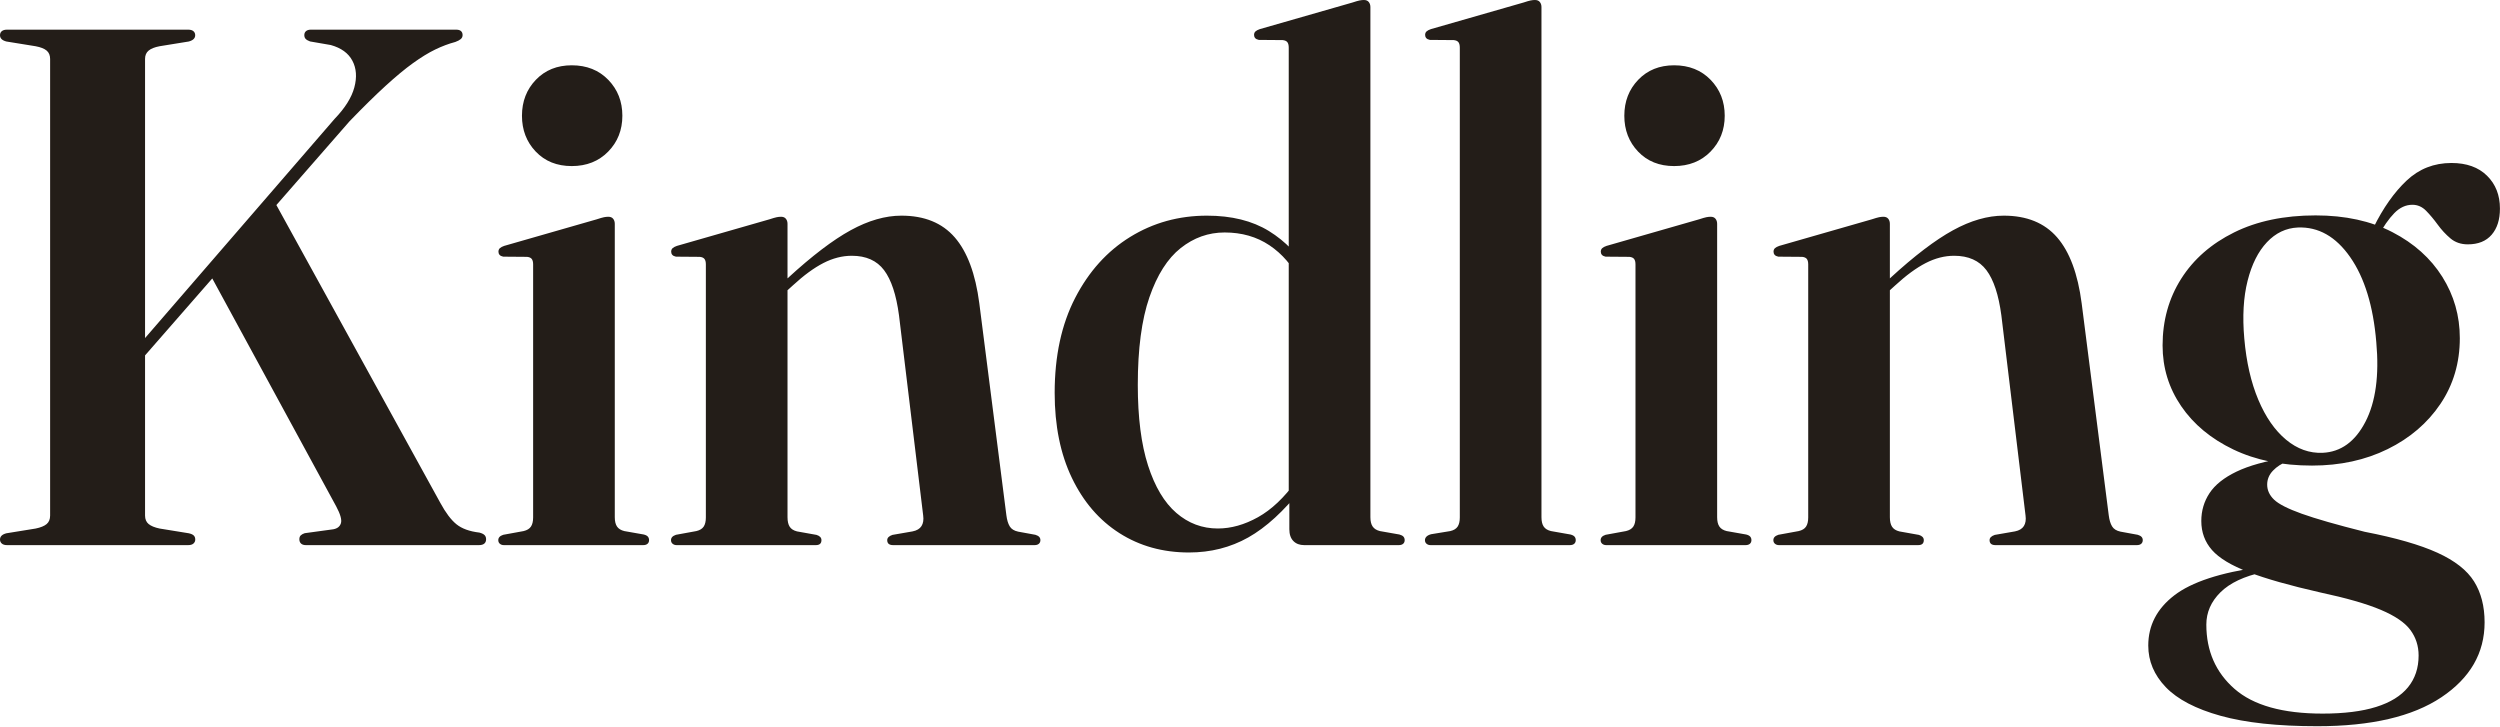
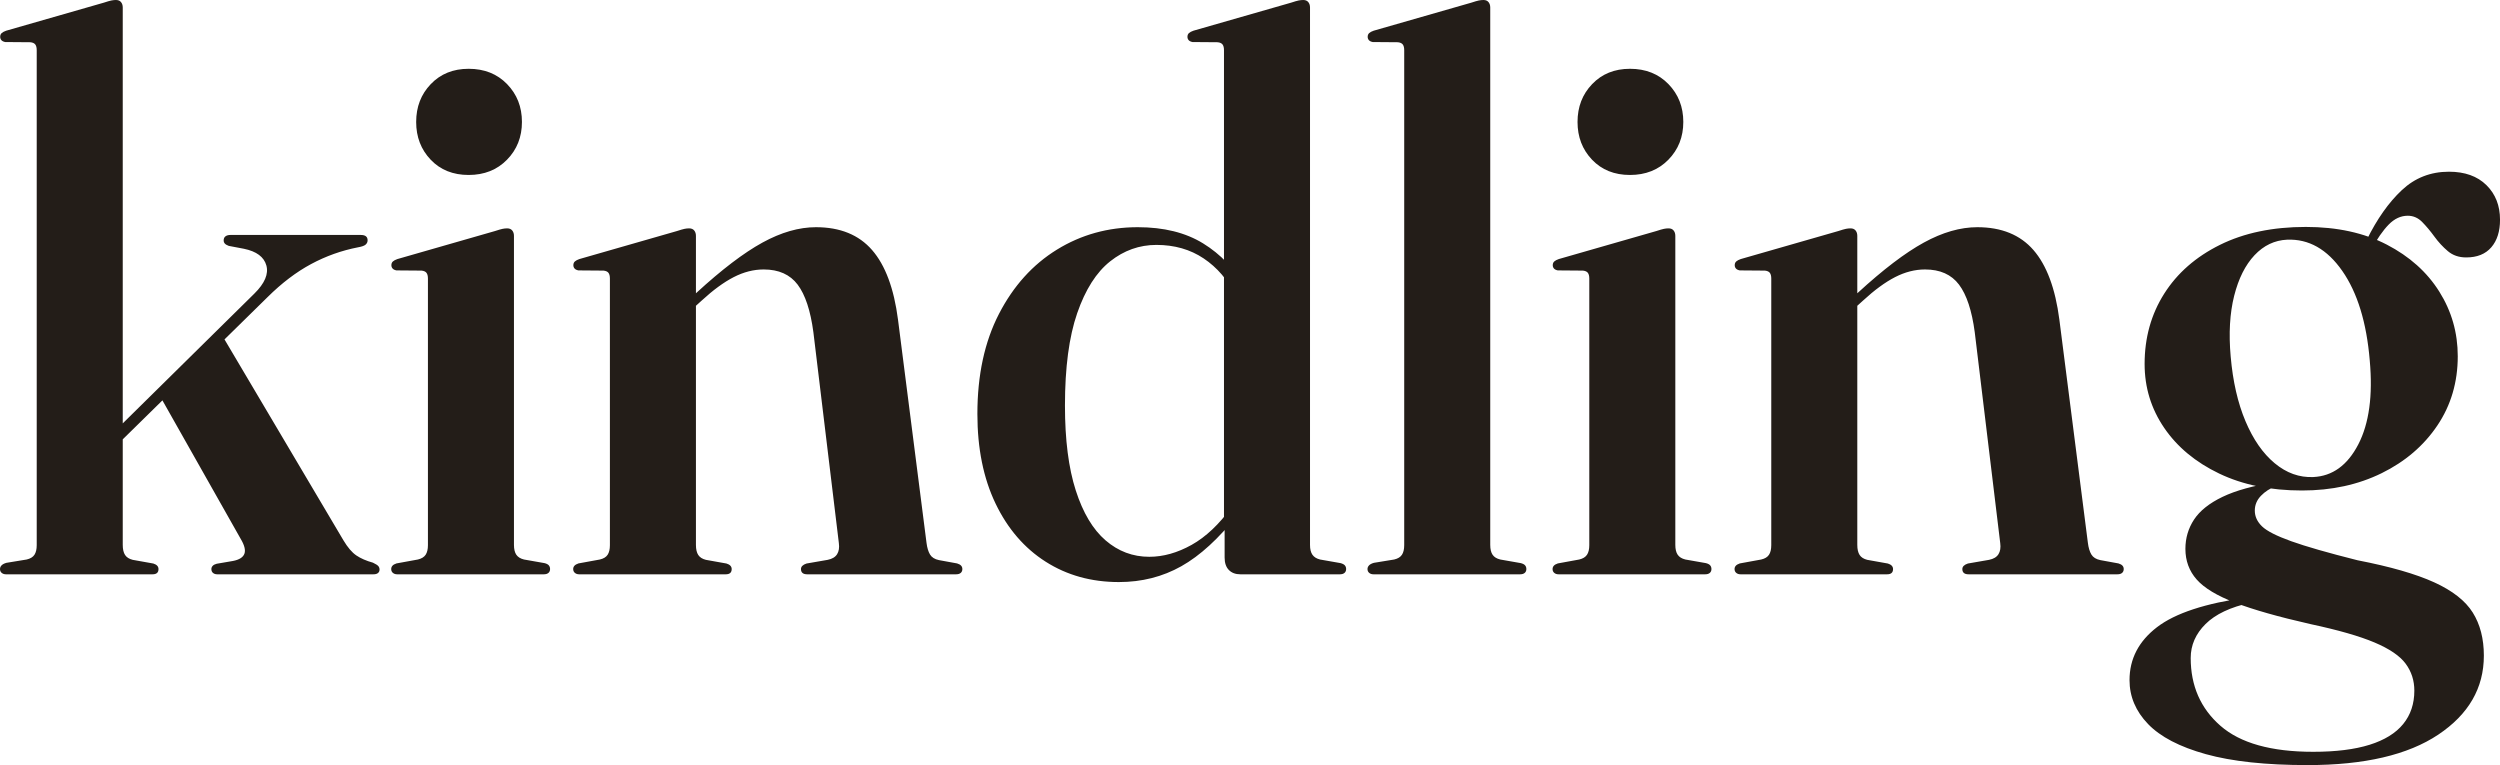
- <svg xmlns="http://www.w3.org/2000/svg" viewBox="0 0 6790 1972" width="6790" height="1972">
-   <path d="M334.805 986.602 908.951 322.68Q951.341 278.677 962.404 237.297Q973.468 195.916 957.122 164.992Q940.777 134.067 898.369 122.292L842.133 112.563Q833.943 109.567 830.228 105.722Q826.513 101.877 826.513 95.358Q826.513 88.441 831.218 84.5Q835.923 80.559 844.285 80.559H1238.943Q1247.765 80.559 1252.083 84.466Q1256.401 88.374 1256.401 95.29Q1256.401 101.963 1251.283 106.257Q1246.164 110.551 1236.609 113.973Q1209.388 121.242 1181.966 134.541Q1154.544 147.841 1121.973 171.267Q1089.401 194.693 1047.577 232.857Q1005.753 271.022 949.361 329.388L347.433 1018.544ZM564.036 733.287 748.515 553.07 1195.94 1365.847Q1217.642 1405.952 1239.634 1423.837Q1261.627 1441.721 1302.133 1446.524Q1311.949 1449.109 1316.095 1453.372Q1320.242 1457.636 1320.242 1464.6Q1320.242 1472.284 1315.347 1476.421Q1310.452 1480.559 1300.857 1480.559H830.725Q822.363 1480.559 817.705 1476.387Q813.046 1472.216 813.046 1464.533Q813.046 1457.573 817.042 1453.891Q821.038 1450.209 827.716 1448.127L905.123 1437.537Q921.996 1434.5 926.024 1420.752Q930.052 1407.003 913.195 1375.465ZM393.96 1400.217Q393.96 1415.282 403.699 1423.275Q413.437 1431.268 433.324 1435.458L512.803 1448.382Q522.06 1450.451 526.185 1454.389Q530.311 1458.327 530.311 1465.373Q530.311 1471.843 525.486 1476.201Q520.661 1480.559 511.172 1480.559H19.065Q9.736 1480.559 4.868 1476.237Q0.0 1471.916 0.0 1465.373Q0.0 1452.9 17.36 1448.382L96.766 1435.532Q117.18 1431.342 126.655 1423.349Q136.13 1415.355 136.13 1400.217V160.165Q136.13 145.32 126.655 137.355Q117.18 129.389 96.766 125.585L17.36 112.736Q0.0 108.217 0.0 95.744Q0.0 88.741 4.868 84.65Q9.736 80.559 19.065 80.559H511.098Q520.588 80.559 525.376 84.723Q530.164 88.888 530.164 95.744Q530.164 108.07 512.656 112.736L433.324 125.585Q413.437 129.389 403.699 137.355Q393.96 145.32 393.96 160.165Z M1669.757 607.987V1404.667Q1669.757 1421.242 1675.855 1430.145Q1681.953 1439.047 1695.644 1442.413L1748.56 1451.726Q1756.425 1453.709 1759.647 1457.542Q1762.869 1461.375 1762.869 1467.063Q1762.869 1473.208 1758.734 1476.883Q1754.598 1480.559 1746.784 1480.559H1368.628Q1361.955 1480.559 1357.636 1476.883Q1353.317 1473.208 1353.317 1467.063Q1353.317 1462.148 1356.496 1458.508Q1359.675 1454.868 1366.853 1452.499L1422.087 1442.413Q1436.233 1439.047 1442.104 1430.145Q1447.975 1421.242 1447.975 1405.44V718.139Q1447.975 708.29 1444.307 703.428Q1440.64 698.566 1431.612 697.616L1366.7 697.098Q1359.888 695.716 1356.832 692.178Q1353.776 688.641 1353.776 683.692Q1353.776 677.624 1357.627 674.075Q1361.477 670.526 1369.343 667.837L1620.901 595.613Q1634.227 591.224 1640.319 589.975Q1646.411 588.726 1652.267 588.726Q1660.901 588.726 1665.329 594.193Q1669.757 599.659 1669.757 607.987ZM1552.898 451.061Q1492.512 451.061 1455.085 411.743Q1417.657 372.425 1417.657 314.434Q1417.657 255.982 1455.471 216.664Q1493.285 177.347 1552.898 177.347Q1613.737 177.347 1652.038 216.821Q1690.34 256.295 1690.34 314.36Q1690.34 372.425 1651.845 411.743Q1613.35 451.061 1552.898 451.061Z M2138.892 607.987V1404.667Q2138.892 1421.587 2144.861 1430.706Q2150.829 1439.825 2164.607 1443.277L2217.695 1452.762Q2231.055 1456.922 2231.055 1467.063Q2231.055 1480.559 2215.747 1480.559H1837.764Q1831.177 1480.559 1826.815 1476.883Q1822.452 1473.208 1822.452 1467.063Q1822.452 1462.148 1825.631 1458.551Q1828.81 1454.954 1835.989 1452.499L1891.223 1442.413Q1905.368 1439.134 1911.239 1430.231Q1917.111 1421.328 1917.111 1405.44V718.139Q1917.111 708.29 1913.443 703.428Q1909.776 698.566 1900.747 697.616L1835.836 697.098Q1829.023 695.716 1825.968 692.178Q1822.912 688.641 1822.912 683.692Q1822.912 677.624 1826.762 674.075Q1830.613 670.526 1838.478 667.837L2090.036 595.613Q2103.363 591.224 2109.455 589.975Q2115.546 588.726 2121.403 588.726Q2130.037 588.726 2134.465 594.193Q2138.892 599.659 2138.892 607.987ZM2119.65 805.705 2103.918 788.151 2140.115 754.97Q2238.007 665.069 2310.349 625.394Q2382.691 585.72 2448.228 585.72Q2541.802 585.72 2592.998 644.587Q2644.195 703.454 2659.82 823.977L2733.308 1399.257Q2735.714 1418.537 2742.391 1429.565Q2749.068 1440.593 2765.378 1443.959L2812.111 1452.499Q2819.203 1454.654 2822.469 1458.208Q2825.734 1461.761 2825.734 1467.063Q2825.734 1473.208 2821.598 1476.883Q2817.463 1480.559 2809.649 1480.559H2425.779Q2409.698 1480.559 2409.698 1467.063Q2409.698 1457.523 2423.917 1452.762L2478.551 1443.277Q2495.874 1439.825 2502.819 1428.753Q2509.764 1417.682 2507.357 1400.121L2441.697 856.561Q2430.593 772.913 2401.144 733.794Q2371.695 694.674 2313.531 694.674Q2274.695 694.674 2236.282 714.42Q2197.869 734.165 2153.56 775.009Z M3501.851 1354.225 3500.21 1348.933V129.413Q3500.21 119.563 3496.542 114.702Q3492.875 109.84 3483.847 108.89L3418.935 108.372Q3412.123 106.989 3409.067 103.452Q3406.011 99.915 3406.011 94.966Q3406.011 88.898 3409.862 85.349Q3413.712 81.8 3421.578 79.111L3673.136 6.887Q3686.462 2.497 3692.554 1.249Q3698.646 0.0 3704.502 0.0Q3713.136 0.0 3717.564 5.466Q3721.992 10.933 3721.992 19.261V1404.667Q3721.992 1421.254 3728.243 1430.188Q3734.495 1439.121 3747.879 1442.413L3800.795 1451.726Q3808.66 1453.881 3811.882 1457.628Q3815.104 1461.375 3815.104 1467.063Q3815.104 1473.208 3810.969 1476.883Q3806.833 1480.559 3799.019 1480.559H3542.285Q3523.709 1480.559 3512.78 1469.416Q3501.851 1458.274 3501.851 1437.318ZM2864.481 1067.11Q2864.481 916.965 2920.146 809.139Q2975.812 701.313 3069.574 643.516Q3163.337 585.72 3278.009 585.72Q3378.554 585.72 3446.356 627.463Q3514.159 669.206 3555.858 741.932L3531.205 763.386Q3499.833 701.011 3447.811 666.197Q3395.79 631.383 3326.11 631.383Q3260.26 631.383 3206.801 673.737Q3153.343 716.091 3121.792 807.343Q3090.241 898.595 3090.241 1045.53Q3090.241 1177.766 3118.071 1264.28Q3145.901 1350.795 3194.944 1393.101Q3243.987 1435.407 3307.614 1435.407Q3361.646 1435.407 3416.73 1404.711Q3471.814 1374.015 3520.612 1306.387L3535.692 1326.537Q3462.705 1419.002 3390.19 1459.78Q3317.675 1500.559 3229.239 1500.559Q3122.913 1500.559 3040.481 1448.039Q2958.048 1395.52 2911.264 1298.057Q2864.481 1200.593 2864.481 1067.11Z M4186.617 19.261V1404.667Q4186.617 1421.328 4192.715 1430.231Q4198.813 1439.134 4212.505 1442.413L4265.421 1451.726Q4273.372 1453.795 4276.551 1457.585Q4279.73 1461.375 4279.73 1467.063Q4279.73 1473.208 4275.595 1476.883Q4271.459 1480.559 4263.645 1480.559H3885.489Q3878.902 1480.559 3874.54 1476.883Q3870.177 1473.208 3870.177 1467.063Q3870.177 1461.761 3874.129 1457.585Q3878.081 1453.409 3886.806 1450.953L3938.948 1442.413Q3953.093 1439.134 3958.965 1430.231Q3964.836 1421.328 3964.836 1405.44V129.413Q3964.836 119.563 3961.168 114.702Q3957.501 109.84 3948.472 108.89L3883.561 108.372Q3876.749 106.989 3873.693 103.452Q3870.637 99.915 3870.637 94.966Q3870.637 88.898 3874.487 85.349Q3878.338 81.8 3886.203 79.111L4137.762 6.887Q4151.088 2.497 4157.18 1.249Q4163.271 0.0 4169.128 0.0Q4177.762 0.0 4182.19 5.466Q4186.617 10.933 4186.617 19.261Z M4663.757 607.987V1404.667Q4663.757 1421.242 4669.855 1430.145Q4675.953 1439.047 4689.644 1442.413L4742.56 1451.726Q4750.425 1453.709 4753.647 1457.542Q4756.869 1461.375 4756.869 1467.063Q4756.869 1473.208 4752.734 1476.883Q4748.598 1480.559 4740.784 1480.559H4362.628Q4355.955 1480.559 4351.636 1476.883Q4347.317 1473.208 4347.317 1467.063Q4347.317 1462.148 4350.496 1458.508Q4353.675 1454.868 4360.853 1452.499L4416.087 1442.413Q4430.233 1439.047 4436.104 1430.145Q4441.975 1421.242 4441.975 1405.44V718.139Q4441.975 708.29 4438.307 703.428Q4434.64 698.566 4425.612 697.616L4360.7 697.098Q4353.888 695.716 4350.832 692.178Q4347.776 688.641 4347.776 683.692Q4347.776 677.624 4351.627 674.075Q4355.477 670.526 4363.343 667.837L4614.901 595.613Q4628.227 591.224 4634.319 589.975Q4640.411 588.726 4646.267 588.726Q4654.901 588.726 4659.329 594.193Q4663.757 599.659 4663.757 607.987ZM4546.898 451.061Q4486.512 451.061 4449.085 411.743Q4411.657 372.425 4411.657 314.434Q4411.657 255.982 4449.471 216.664Q4487.285 177.347 4546.898 177.347Q4607.737 177.347 4646.038 216.821Q4684.34 256.295 4684.34 314.36Q4684.34 372.425 4645.845 411.743Q4607.35 451.061 4546.898 451.061Z M5132.892 607.987V1404.667Q5132.892 1421.587 5138.861 1430.706Q5144.829 1439.825 5158.607 1443.277L5211.695 1452.762Q5225.055 1456.922 5225.055 1467.063Q5225.055 1480.559 5209.747 1480.559H4831.764Q4825.177 1480.559 4820.815 1476.883Q4816.452 1473.208 4816.452 1467.063Q4816.452 1462.148 4819.631 1458.551Q4822.81 1454.954 4829.989 1452.499L4885.223 1442.413Q4899.368 1439.134 4905.239 1430.231Q4911.111 1421.328 4911.111 1405.44V718.139Q4911.111 708.29 4907.443 703.428Q4903.776 698.566 4894.747 697.616L4829.836 697.098Q4823.023 695.716 4819.968 692.178Q4816.912 688.641 4816.912 683.692Q4816.912 677.624 4820.762 674.075Q4824.613 670.526 4832.478 667.837L5084.036 595.613Q5097.363 591.224 5103.455 589.975Q5109.546 588.726 5115.403 588.726Q5124.037 588.726 5128.465 594.193Q5132.892 599.659 5132.892 607.987ZM5113.65 805.705 5097.918 788.151 5134.115 754.97Q5232.007 665.069 5304.349 625.394Q5376.691 585.72 5442.228 585.72Q5535.802 585.72 5586.998 644.587Q5638.195 703.454 5653.82 823.977L5727.308 1399.257Q5729.714 1418.537 5736.391 1429.565Q5743.068 1440.593 5759.378 1443.959L5806.111 1452.499Q5813.203 1454.654 5816.469 1458.208Q5819.734 1461.761 5819.734 1467.063Q5819.734 1473.208 5815.598 1476.883Q5811.463 1480.559 5803.649 1480.559H5419.779Q5403.698 1480.559 5403.698 1467.063Q5403.698 1457.523 5417.917 1452.762L5472.551 1443.277Q5489.874 1439.825 5496.819 1428.753Q5503.764 1417.682 5501.357 1400.121L5435.697 856.561Q5424.593 772.913 5395.144 733.794Q5365.695 694.674 5307.531 694.674Q5268.695 694.674 5230.282 714.42Q5191.869 734.165 5147.56 775.009Z M6422.46 1444.341Q6308.239 1415.607 6251.625 1395.322Q6195.011 1375.037 6176.337 1357.023Q6157.662 1339.008 6157.662 1316.278Q6157.662 1294.702 6173.422 1278.251Q6189.182 1261.8 6212.769 1252.989L6211.257 1242.96Q6125.322 1256.439 6074.35 1280.951Q6023.378 1305.462 6001.059 1339.387Q5978.74 1373.312 5978.74 1415.045Q5978.74 1460.914 6007.776 1493.903Q6036.812 1526.891 6107.239 1553.895Q6177.667 1580.898 6301.568 1609.016Q6408.349 1631.816 6466.344 1656.345Q6524.339 1680.873 6546.642 1711.126Q6568.946 1741.379 6568.946 1780.397Q6568.946 1831.305 6540.149 1866.617Q6511.351 1901.928 6453.548 1920.034Q6395.744 1938.14 6308.174 1938.14Q6145.707 1938.14 6069.056 1871.042Q5992.405 1803.945 5992.405 1696.366Q5992.405 1646.648 6030.727 1608.692Q6069.048 1570.736 6146.686 1553.874L6140.041 1539.953Q5976.086 1562.61 5905.389 1616.976Q5834.693 1671.342 5834.693 1753.319Q5834.693 1816.871 5882.345 1866.43Q5929.997 1915.988 6031.364 1944.193Q6132.732 1972.399 6293.964 1972.399Q6513.223 1972.399 6630.695 1893.867Q6748.167 1815.335 6748.167 1690.257Q6748.167 1624.987 6719.583 1579.256Q6691 1533.525 6620.067 1501.232Q6549.134 1468.94 6422.46 1444.341ZM6434.735 641.741 6457.77 643.602Q6480.483 601.924 6502.743 579.047Q6525.003 556.171 6552.062 556.171Q6573.276 556.171 6589.187 572.361Q6605.097 588.551 6620.664 609.916Q6636.23 631.28 6655.38 647.47Q6674.53 663.66 6702.61 663.66Q6744.818 663.66 6767.329 637.56Q6789.84 611.459 6789.84 566.535Q6789.84 511.779 6754.741 477.227Q6719.642 442.674 6658.134 442.674Q6587.174 442.674 6536.462 490.384Q6485.75 538.093 6446.328 618.178ZM6680.873 918.372Q6680.873 827.537 6633.309 751.815Q6585.744 676.094 6497.804 630.564Q6409.863 585.033 6289.157 585.033Q6161.175 585.033 6067.868 631.237Q5974.562 677.442 5924.073 757.136Q5873.585 836.829 5873.585 938.288Q5873.585 1029.076 5924.066 1103.054Q5974.547 1177.033 6065.731 1220.771Q6156.915 1264.508 6279.44 1264.508Q6393.931 1264.508 6484.798 1219.81Q6575.664 1175.112 6628.269 1096.928Q6680.873 1018.743 6680.873 918.372ZM6240.844 617.901Q6324.598 614.488 6383.144 698.392Q6441.689 782.295 6454.001 929.237Q6466.312 1064.886 6424.471 1145.65Q6382.63 1226.414 6308.304 1229.826Q6254.509 1232.073 6208.948 1194.233Q6163.387 1156.393 6133.606 1085.821Q6103.826 1015.249 6095.467 919.129Q6087.562 829.632 6104.441 762.68Q6121.319 695.729 6156.929 657.938Q6192.539 620.147 6240.844 617.901Z" fill="#231D18" />
+ <svg xmlns="http://www.w3.org/2000/svg" viewBox="0 0 6445 1972" width="6445" height="1972">
+   <path d="M15.312 1480.559Q8.725 1480.559 4.362 1476.883Q0.0 1473.208 0.0 1467.063Q0.0 1461.761 3.952 1457.585Q7.904 1453.409 16.628 1450.953L68.771 1442.413Q82.916 1439.134 88.787 1430.231Q94.658 1421.328 94.658 1405.44V129.413Q94.658 119.563 90.991 114.702Q87.324 109.84 78.295 108.89L13.383 108.372Q6.571 106.989 3.515 103.452Q0.46 99.915 0.46 94.966Q0.46 88.898 4.31 85.349Q8.16 81.8 16.026 79.111L267.584 6.887Q280.91 2.497 287.002 1.249Q293.094 0.0 298.95 0.0Q307.585 0.0 312.012 5.466Q316.44 10.933 316.44 19.261V1404.667Q316.44 1421.587 322.408 1430.706Q328.377 1439.825 342.155 1443.277L395.243 1452.762Q408.603 1456.922 408.603 1467.063Q408.603 1480.559 393.295 1480.559ZM274.529 1132.813 655.735 756.889Q695.851 717.307 686.696 684.335Q677.541 651.364 628.78 641.316L589.781 633.902Q582.574 631.252 579.591 627.871Q576.607 624.49 576.607 619.861Q576.607 612.789 581.292 609.254Q585.977 605.72 594.07 605.72H930.057Q939.03 605.72 943.359 609.168Q947.688 612.616 947.688 619.602Q947.688 625.894 942.746 630.451Q937.803 635.008 923.272 637.507Q859.425 649.893 801.99 680.753Q744.555 711.613 689.85 765.897L288.195 1160.365ZM570.127 860.423 885.27 1392.806Q901.718 1420.425 918.65 1431.927Q935.582 1443.429 961.391 1450.567Q972.188 1455.654 975.331 1459.433Q978.473 1463.213 978.473 1468.402Q978.473 1473.835 974.531 1477.197Q970.589 1480.559 962.775 1480.559H559.862Q553.407 1480.559 549.174 1477.033Q544.941 1473.508 544.941 1467.063Q544.941 1462.453 548.268 1458.815Q551.595 1455.177 558.555 1453.367L600.823 1446.114Q624.855 1441.422 630.057 1427.605Q635.258 1413.788 620.302 1388.848L410.207 1017.089Z M1324.98 607.987V1404.667Q1324.98 1421.242 1331.077 1430.145Q1337.175 1439.047 1350.867 1442.413L1403.783 1451.726Q1411.648 1453.709 1414.87 1457.542Q1418.092 1461.375 1418.092 1467.063Q1418.092 1473.208 1413.957 1476.883Q1409.821 1480.559 1402.007 1480.559H1023.851Q1017.178 1480.559 1012.859 1476.883Q1008.539 1473.208 1008.539 1467.063Q1008.539 1462.148 1011.718 1458.508Q1014.897 1454.868 1022.076 1452.499L1077.31 1442.413Q1091.455 1439.047 1097.327 1430.145Q1103.198 1421.242 1103.198 1405.44V718.139Q1103.198 708.29 1099.53 703.428Q1095.863 698.566 1086.835 697.616L1021.923 697.098Q1015.111 695.716 1012.055 692.178Q1008.999 688.641 1008.999 683.692Q1008.999 677.624 1012.849 674.075Q1016.7 670.526 1024.565 667.837L1276.124 595.613Q1289.45 591.224 1295.542 589.975Q1301.634 588.726 1307.49 588.726Q1316.124 588.726 1320.552 594.193Q1324.98 599.659 1324.98 607.987ZM1208.121 451.061Q1147.735 451.061 1110.308 411.743Q1072.88 372.425 1072.88 314.434Q1072.88 255.982 1110.694 216.664Q1148.508 177.347 1208.121 177.347Q1268.96 177.347 1307.261 216.821Q1345.562 256.295 1345.562 314.36Q1345.562 372.425 1307.068 411.743Q1268.573 451.061 1208.121 451.061Z M1794.115 607.987V1404.667Q1794.115 1421.587 1800.084 1430.706Q1806.052 1439.825 1819.83 1443.277L1872.918 1452.762Q1886.278 1456.922 1886.278 1467.063Q1886.278 1480.559 1870.97 1480.559H1492.987Q1486.4 1480.559 1482.037 1476.883Q1477.675 1473.208 1477.675 1467.063Q1477.675 1462.148 1480.854 1458.551Q1484.033 1454.954 1491.212 1452.499L1546.446 1442.413Q1560.591 1439.134 1566.462 1430.231Q1572.333 1421.328 1572.333 1405.44V718.139Q1572.333 708.29 1568.666 703.428Q1564.999 698.566 1555.97 697.616L1491.058 697.098Q1484.246 695.716 1481.19 692.178Q1478.135 688.641 1478.135 683.692Q1478.135 677.624 1481.985 674.075Q1485.836 670.526 1493.701 667.837L1745.259 595.613Q1758.586 591.224 1764.677 589.975Q1770.769 588.726 1776.625 588.726Q1785.26 588.726 1789.688 594.193Q1794.115 599.659 1794.115 607.987ZM1774.873 805.705 1759.141 788.151 1795.338 754.97Q1893.23 665.069 1965.572 625.394Q2037.913 585.72 2103.45 585.72Q2197.025 585.72 2248.221 644.587Q2299.418 703.454 2315.043 823.977L2388.531 1399.257Q2390.937 1418.537 2397.614 1429.565Q2404.291 1440.593 2420.601 1443.959L2467.334 1452.499Q2474.426 1454.654 2477.691 1458.208Q2480.957 1461.761 2480.957 1467.063Q2480.957 1473.208 2476.821 1476.883Q2472.686 1480.559 2464.872 1480.559H2081.002Q2064.921 1480.559 2064.921 1467.063Q2064.921 1457.523 2079.14 1452.762L2133.774 1443.277Q2151.097 1439.825 2158.042 1428.753Q2164.987 1417.682 2162.58 1400.121L2096.92 856.561Q2085.816 772.913 2056.366 733.794Q2026.917 694.674 1968.754 694.674Q1929.918 694.674 1891.505 714.42Q1853.092 734.165 1808.783 775.009Z M3157.074 1354.225 3155.433 1348.933V129.413Q3155.433 119.563 3151.765 114.702Q3148.098 109.84 3139.069 108.89L3074.158 108.372Q3067.346 106.989 3064.29 103.452Q3061.234 99.915 3061.234 94.966Q3061.234 88.898 3065.084 85.349Q3068.935 81.8 3076.8 79.111L3328.359 6.887Q3341.685 2.497 3347.777 1.249Q3353.868 0.0 3359.725 0.0Q3368.359 0.0 3372.787 5.466Q3377.214 10.933 3377.214 19.261V1404.667Q3377.214 1421.254 3383.466 1430.188Q3389.718 1439.121 3403.102 1442.413L3456.018 1451.726Q3463.883 1453.881 3467.105 1457.628Q3470.327 1461.375 3470.327 1467.063Q3470.327 1473.208 3466.192 1476.883Q3462.056 1480.559 3454.242 1480.559H3197.508Q3178.932 1480.559 3168.003 1469.416Q3157.074 1458.274 3157.074 1437.318ZM2519.704 1067.11Q2519.704 916.965 2575.369 809.139Q2631.035 701.313 2724.797 643.516Q2818.559 585.72 2933.232 585.72Q3033.776 585.72 3101.579 627.463Q3169.382 669.206 3211.081 741.932L3186.428 763.386Q3155.056 701.011 3103.034 666.197Q3051.013 631.383 2981.333 631.383Q2915.483 631.383 2862.024 673.737Q2808.566 716.091 2777.015 807.343Q2745.464 898.595 2745.464 1045.53Q2745.464 1177.766 2773.294 1264.28Q2801.124 1350.795 2850.167 1393.101Q2899.21 1435.407 2962.836 1435.407Q3016.869 1435.407 3071.953 1404.711Q3127.037 1374.015 3175.835 1306.387L3190.915 1326.537Q3117.928 1419.002 3045.413 1459.78Q2972.898 1500.559 2884.462 1500.559Q2778.136 1500.559 2695.703 1448.039Q2613.271 1395.52 2566.487 1298.057Q2519.704 1200.593 2519.704 1067.11Z M3841.84 19.261V1404.667Q3841.84 1421.328 3847.938 1430.231Q3854.036 1439.134 3867.728 1442.413L3920.643 1451.726Q3928.595 1453.795 3931.774 1457.585Q3934.953 1461.375 3934.953 1467.063Q3934.953 1473.208 3930.817 1476.883Q3926.682 1480.559 3918.868 1480.559H3540.712Q3534.125 1480.559 3529.763 1476.883Q3525.4 1473.208 3525.4 1467.063Q3525.4 1461.761 3529.352 1457.585Q3533.304 1453.409 3542.028 1450.953L3594.171 1442.413Q3608.316 1439.134 3614.187 1430.231Q3620.059 1421.328 3620.059 1405.44V129.413Q3620.059 119.563 3616.391 114.702Q3612.724 109.84 3603.695 108.89L3538.784 108.372Q3531.971 106.989 3528.916 103.452Q3525.86 99.915 3525.86 94.966Q3525.86 88.898 3529.71 85.349Q3533.561 81.8 3541.426 79.111L3792.984 6.887Q3806.311 2.497 3812.403 1.249Q3818.494 0.0 3824.351 0.0Q3832.985 0.0 3837.413 5.466Q3841.84 10.933 3841.84 19.261Z M4318.98 607.987V1404.667Q4318.98 1421.242 4325.077 1430.145Q4331.175 1439.047 4344.867 1442.413L4397.783 1451.726Q4405.648 1453.709 4408.87 1457.542Q4412.092 1461.375 4412.092 1467.063Q4412.092 1473.208 4407.957 1476.883Q4403.821 1480.559 4396.007 1480.559H4017.851Q4011.178 1480.559 4006.859 1476.883Q4002.539 1473.208 4002.539 1467.063Q4002.539 1462.148 4005.718 1458.508Q4008.897 1454.868 4016.076 1452.499L4071.31 1442.413Q4085.455 1439.047 4091.327 1430.145Q4097.198 1421.242 4097.198 1405.44V718.139Q4097.198 708.29 4093.53 703.428Q4089.863 698.566 4080.835 697.616L4015.923 697.098Q4009.111 695.716 4006.055 692.178Q4002.999 688.641 4002.999 683.692Q4002.999 677.624 4006.849 674.075Q4010.7 670.526 4018.565 667.837L4270.124 595.613Q4283.45 591.224 4289.542 589.975Q4295.634 588.726 4301.49 588.726Q4310.124 588.726 4314.552 594.193Q4318.98 599.659 4318.98 607.987ZM4202.121 451.061Q4141.735 451.061 4104.308 411.743Q4066.88 372.425 4066.88 314.434Q4066.88 255.982 4104.694 216.664Q4142.508 177.347 4202.121 177.347Q4262.96 177.347 4301.261 216.821Q4339.562 256.295 4339.562 314.36Q4339.562 372.425 4301.068 411.743Q4262.573 451.061 4202.121 451.061Z M4788.115 607.987V1404.667Q4788.115 1421.587 4794.084 1430.706Q4800.052 1439.825 4813.83 1443.277L4866.918 1452.762Q4880.278 1456.922 4880.278 1467.063Q4880.278 1480.559 4864.97 1480.559H4486.987Q4480.4 1480.559 4476.037 1476.883Q4471.675 1473.208 4471.675 1467.063Q4471.675 1462.148 4474.854 1458.551Q4478.033 1454.954 4485.212 1452.499L4540.446 1442.413Q4554.591 1439.134 4560.462 1430.231Q4566.333 1421.328 4566.333 1405.44V718.139Q4566.333 708.29 4562.666 703.428Q4558.999 698.566 4549.97 697.616L4485.058 697.098Q4478.246 695.716 4475.19 692.178Q4472.135 688.641 4472.135 683.692Q4472.135 677.624 4475.985 674.075Q4479.836 670.526 4487.701 667.837L4739.259 595.613Q4752.586 591.224 4758.677 589.975Q4764.769 588.726 4770.625 588.726Q4779.26 588.726 4783.688 594.193Q4788.115 599.659 4788.115 607.987ZM4768.873 805.705 4753.141 788.151 4789.338 754.97Q4887.23 665.069 4959.572 625.394Q5031.913 585.72 5097.45 585.72Q5191.025 585.72 5242.221 644.587Q5293.418 703.454 5309.043 823.977L5382.531 1399.257Q5384.937 1418.537 5391.614 1429.565Q5398.291 1440.593 5414.601 1443.959L5461.334 1452.499Q5468.426 1454.654 5471.691 1458.208Q5474.957 1461.761 5474.957 1467.063Q5474.957 1473.208 5470.821 1476.883Q5466.686 1480.559 5458.872 1480.559H5075.002Q5058.921 1480.559 5058.921 1467.063Q5058.921 1457.523 5073.14 1452.762L5127.774 1443.277Q5145.097 1439.825 5152.042 1428.753Q5158.987 1417.682 5156.58 1400.121L5090.92 856.561Q5079.816 772.913 5050.366 733.794Q5020.917 694.674 4962.754 694.674Q4923.918 694.674 4885.505 714.42Q4847.092 734.165 4802.783 775.009Z M6077.683 1444.341Q5963.462 1415.607 5906.848 1395.322Q5850.234 1375.037 5831.559 1357.023Q5812.884 1339.008 5812.884 1316.278Q5812.884 1294.702 5828.644 1278.251Q5844.405 1261.8 5867.992 1252.989L5866.48 1242.96Q5780.545 1256.439 5729.573 1280.951Q5678.601 1305.462 5656.282 1339.387Q5633.963 1373.312 5633.963 1415.045Q5633.963 1460.914 5662.999 1493.903Q5692.035 1526.891 5762.462 1553.895Q5832.89 1580.898 5956.791 1609.016Q6063.572 1631.816 6121.567 1656.345Q6179.561 1680.873 6201.865 1711.126Q6224.169 1741.379 6224.169 1780.397Q6224.169 1831.305 6195.372 1866.617Q6166.574 1901.928 6108.771 1920.034Q6050.967 1938.14 5963.397 1938.14Q5800.93 1938.14 5724.279 1871.042Q5647.628 1803.945 5647.628 1696.366Q5647.628 1646.648 5685.95 1608.692Q5724.271 1570.736 5801.909 1553.874L5795.264 1539.953Q5631.308 1562.61 5560.612 1616.976Q5489.915 1671.342 5489.915 1753.319Q5489.915 1816.871 5537.567 1866.43Q5585.22 1915.988 5686.587 1944.193Q5787.954 1972.399 5949.187 1972.399Q6168.446 1972.399 6285.918 1893.867Q6403.39 1815.335 6403.39 1690.257Q6403.39 1624.987 6374.806 1579.256Q6346.222 1533.525 6275.289 1501.232Q6204.356 1468.94 6077.683 1444.341ZM6089.958 641.741 6112.992 643.602Q6135.706 601.924 6157.966 579.047Q6180.226 556.171 6207.285 556.171Q6228.499 556.171 6244.409 572.361Q6260.32 588.551 6275.886 609.916Q6291.453 631.28 6310.603 647.47Q6329.753 663.66 6357.832 663.66Q6400.041 663.66 6422.552 637.56Q6445.063 611.459 6445.063 566.535Q6445.063 511.779 6409.964 477.227Q6374.865 442.674 6313.357 442.674Q6242.397 442.674 6191.685 490.384Q6140.973 538.093 6101.551 618.178ZM6336.096 918.372Q6336.096 827.537 6288.531 751.815Q6240.967 676.094 6153.027 630.564Q6065.086 585.033 5944.38 585.033Q5816.398 585.033 5723.091 631.237Q5629.784 677.442 5579.296 757.136Q5528.808 836.829 5528.808 938.288Q5528.808 1029.076 5579.289 1103.054Q5629.77 1177.033 5720.954 1220.771Q5812.138 1264.508 5934.663 1264.508Q6049.154 1264.508 6140.021 1219.81Q6230.887 1175.112 6283.491 1096.928Q6336.096 1018.743 6336.096 918.372ZM5896.067 617.901Q5979.821 614.488 6038.367 698.392Q6096.912 782.295 6109.224 929.237Q6121.535 1064.886 6079.694 1145.65Q6037.853 1226.414 5963.527 1229.826Q5909.732 1232.073 5864.171 1194.233Q5818.609 1156.393 5788.829 1085.821Q5759.049 1015.249 5750.69 919.129Q5742.785 829.632 5759.663 762.68Q5776.542 695.729 5812.152 657.938Q5847.762 620.147 5896.067 617.901Z" fill="#231D18" />
</svg>
